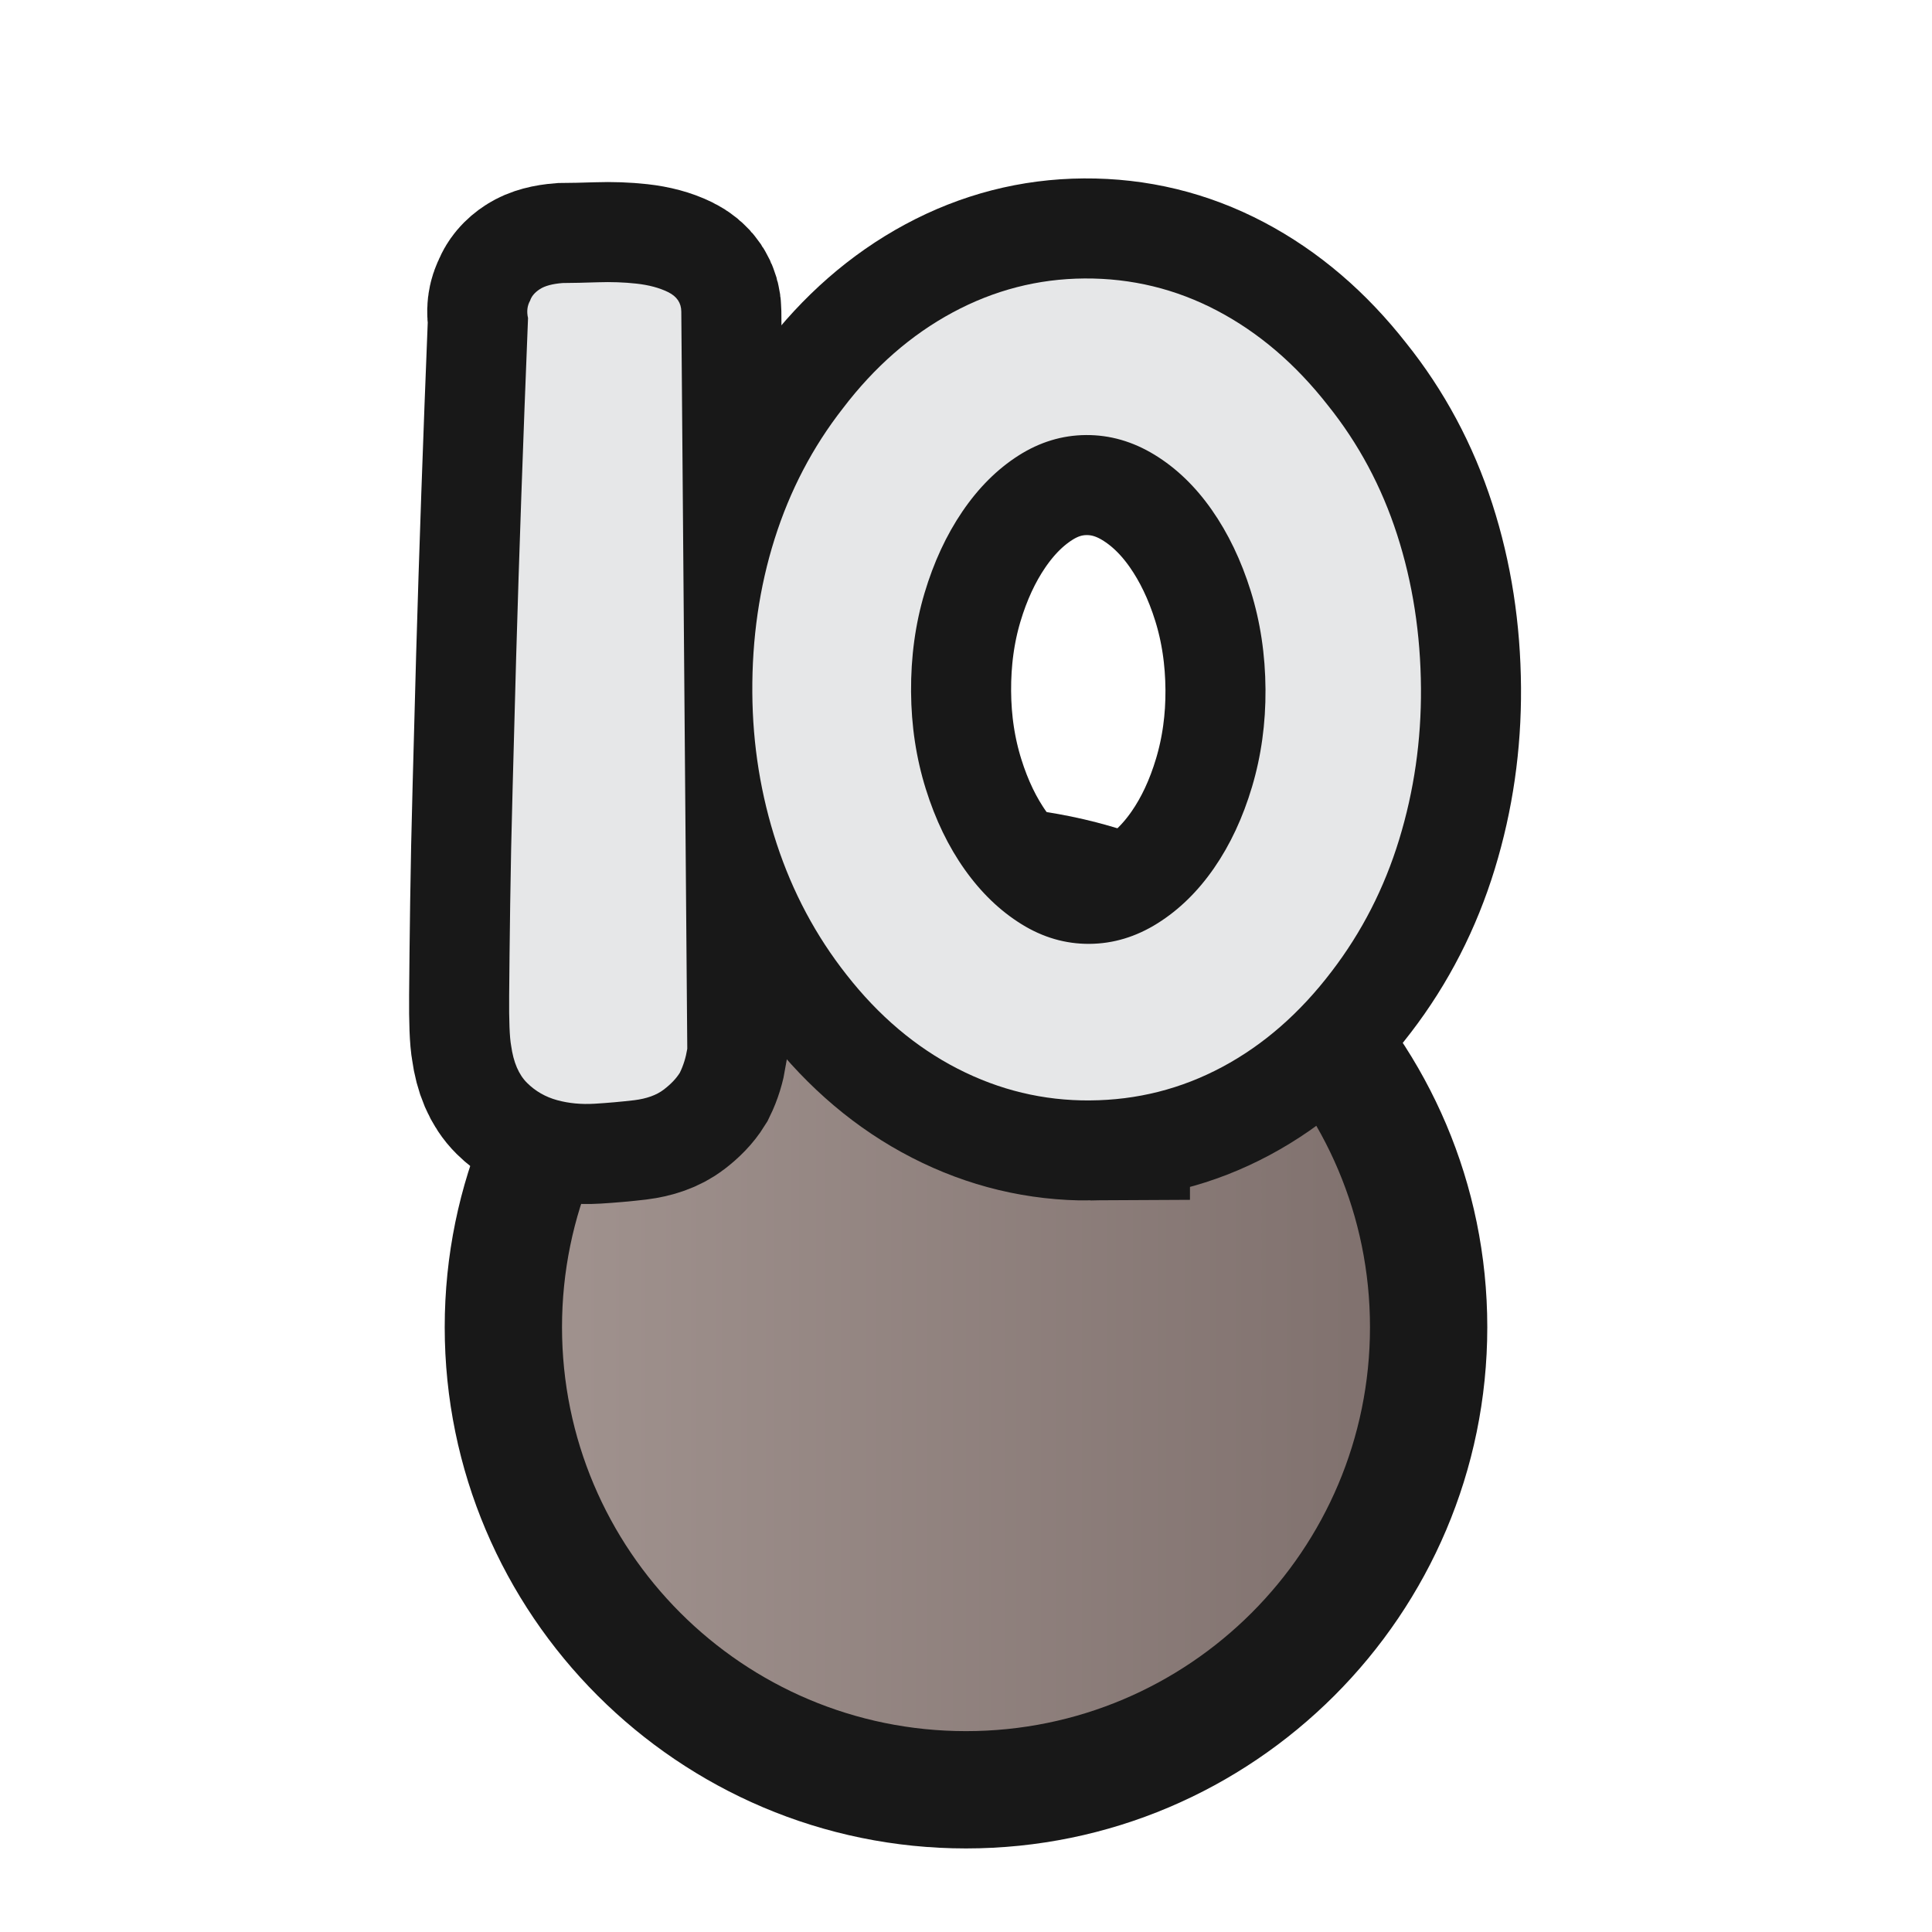
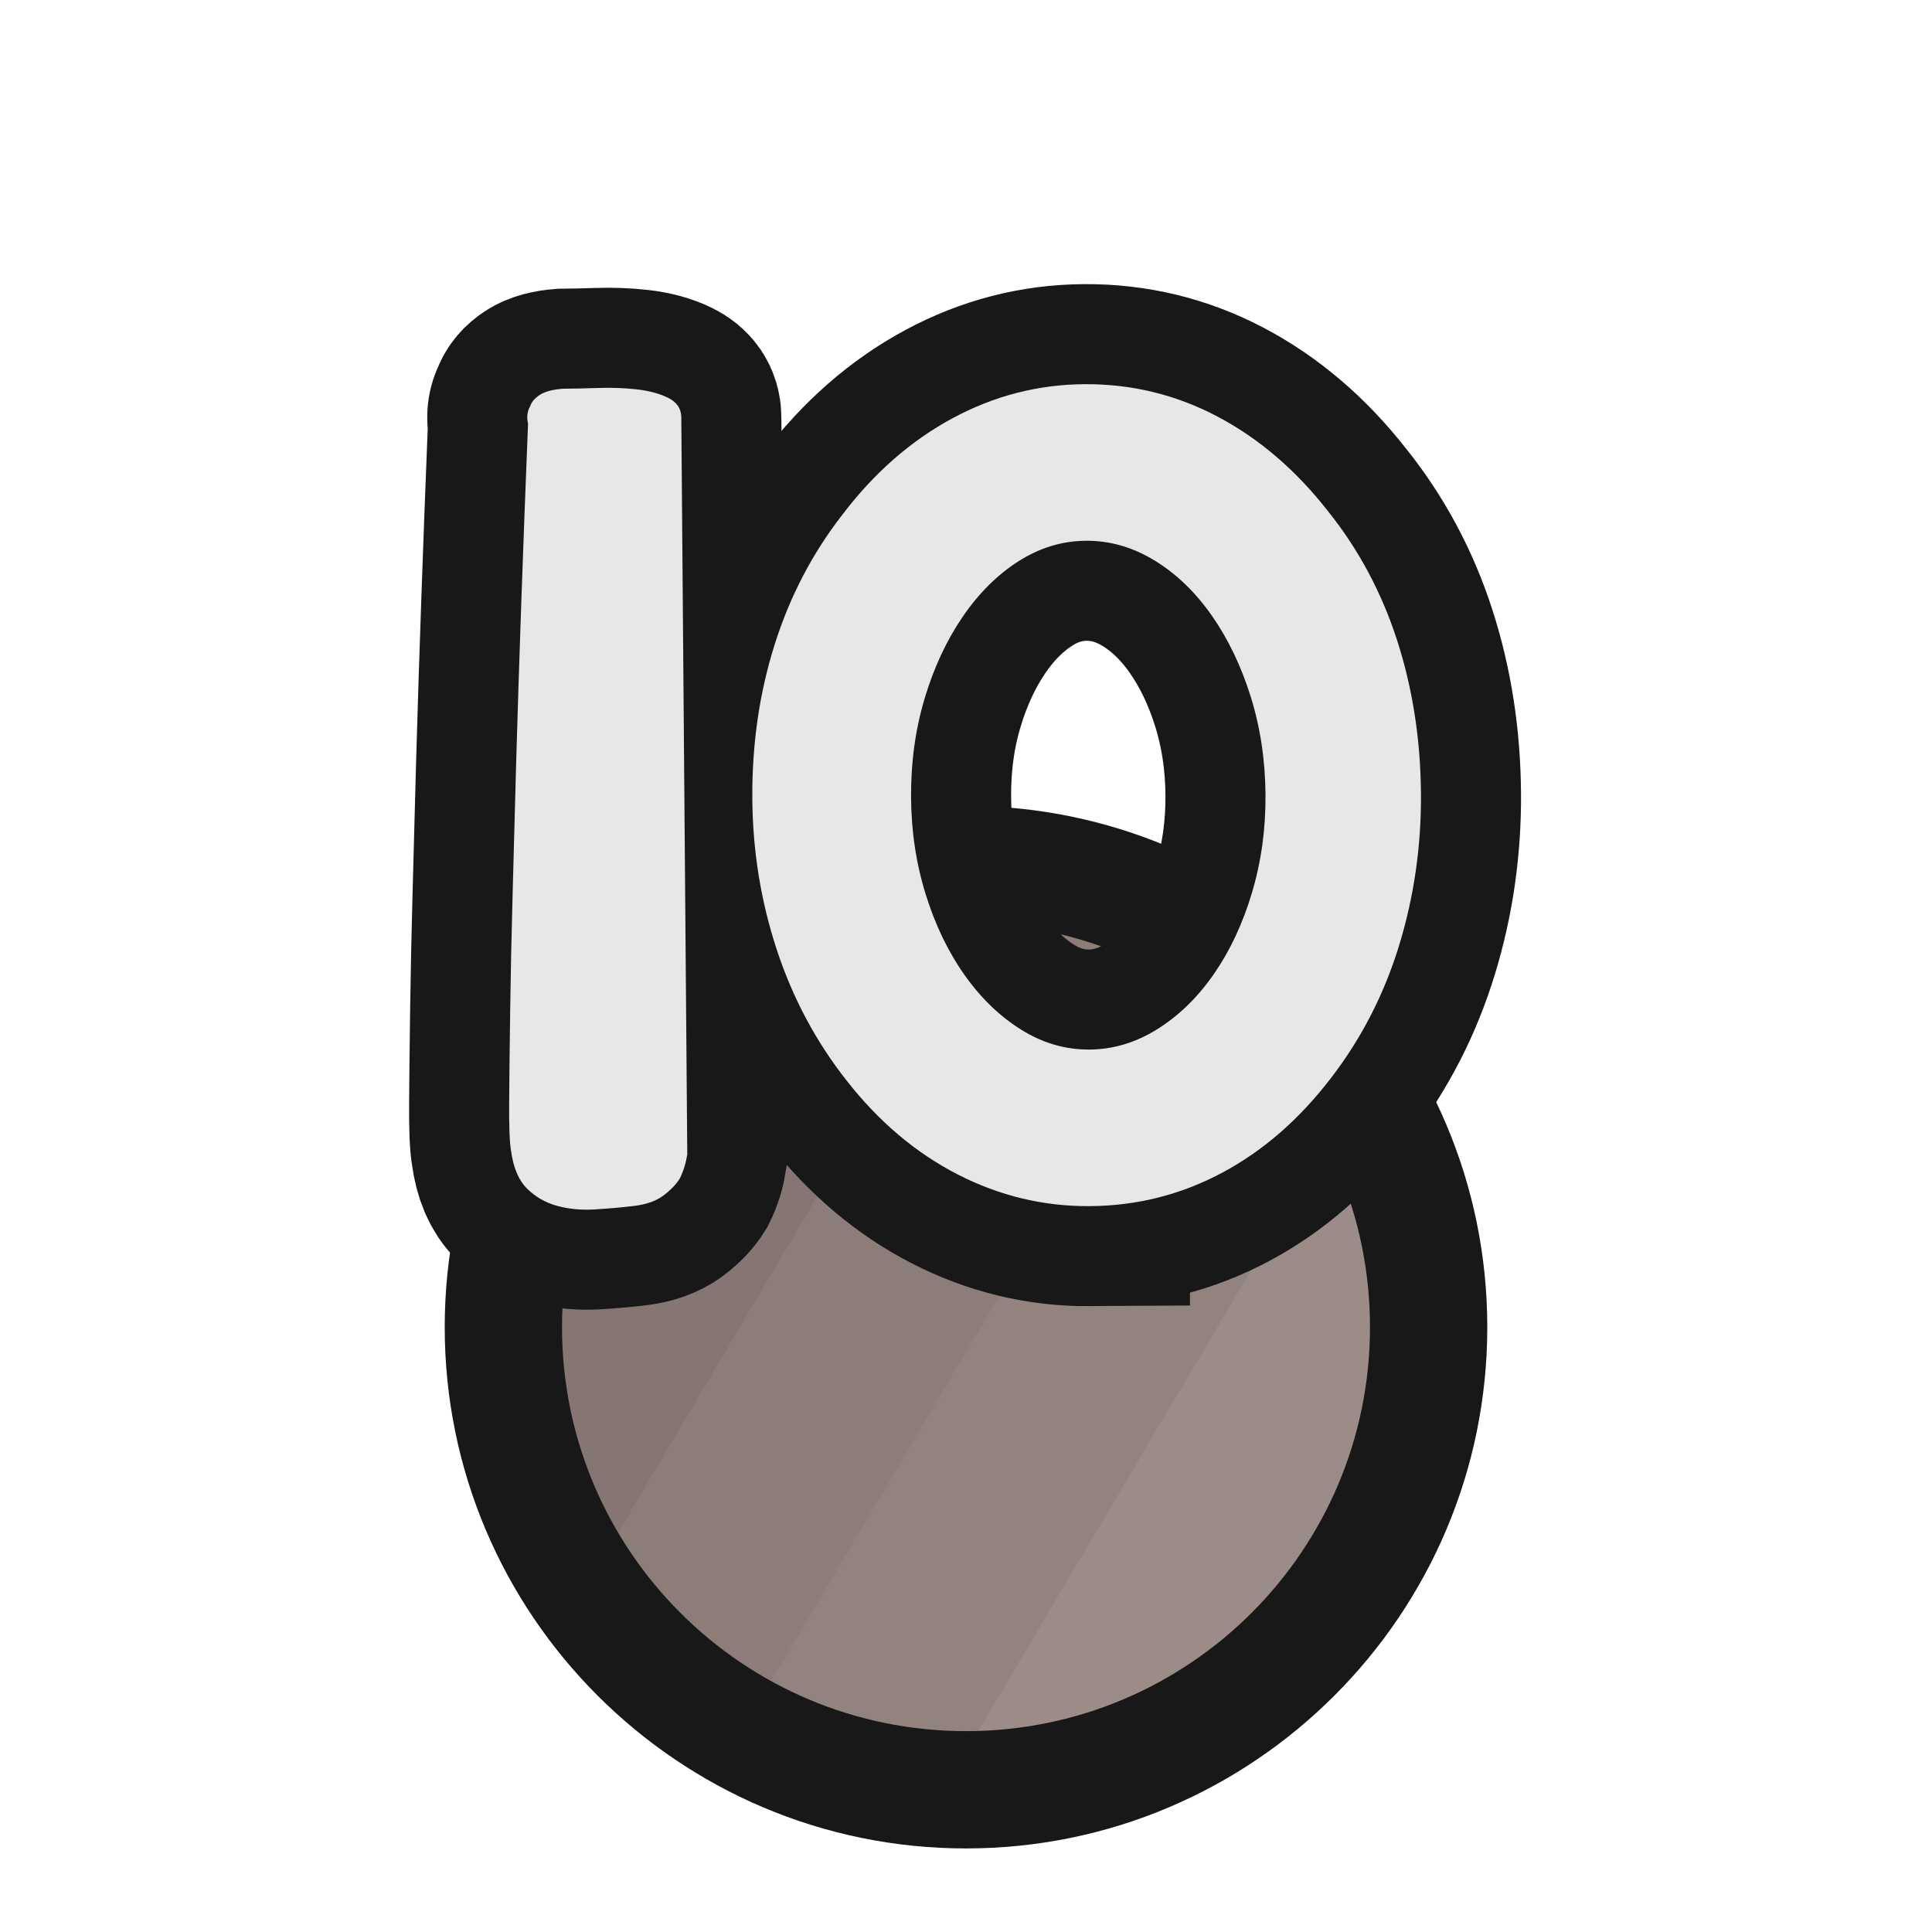
<svg xmlns="http://www.w3.org/2000/svg" id="Pattern_circles_mini" data-name="Pattern circles mini" width="280" height="280" viewBox="0 0 280 280">
  <defs>
-     <linearGradient id="linear-gradient" x1="-4469.679" y1="2032.932" x2="-4469.679" y2="2167.03" gradientTransform="translate(2239.981 4662.019) rotate(90)" gradientUnits="userSpaceOnUse">
-       <stop offset="0" stop-color="#7e6f6c" />
-       <stop offset="1" stop-color="#a29490" />
+     <linearGradient id="linear-gradient" x1="74.013" y1="153.269" x2="207.292" y2="232.184" gradientUnits="userSpaceOnUse">
+       <stop offset=".313" stop-color="#857673" />
+       <stop offset=".313" stop-color="#8c7d79" />
+       <stop offset=".506" stop-color="#8c7d79" />
+       <stop offset=".508" stop-color="#92837f" />
+       <stop offset=".697" stop-color="#92837f" />
+       <stop offset=".698" stop-color="#9b8c88" />
    </linearGradient>
  </defs>
  <g id="IO">
    <g id="IO-2" data-name="IO">
      <path d="M140,259.389c-36.971,0-67.049-30.078-67.049-67.049s30.078-67.049,67.049-67.049,67.049,30.078,67.049,67.049-30.078,67.049-67.049,67.049Z" fill="url(#linear-gradient)" stroke-width="0" />
      <path d="M140,133.791c32.336,0,58.549,26.213,58.549,58.549s-26.213,58.549-58.549,58.549-58.549-26.213-58.549-58.549,26.213-58.549,58.549-58.549M140,116.791c-41.658,0-75.549,33.891-75.549,75.549s33.891,75.549,75.549,75.549,75.549-33.891,75.549-75.549-33.891-75.549-75.549-75.549h0Z" fill="#181818" stroke-width="0" />
    </g>
    <g>
      <g>
-         <path d="M99.605,151.991c-.202,1.263-.561,2.422-1.078,3.475-.522.845-1.304,1.663-2.348,2.458-1.046.795-2.461,1.302-4.244,1.525-1.89.222-3.807.393-5.748.511-1.945.116-3.759-.055-5.44-.516-1.685-.462-3.136-1.291-4.35-2.492-1.217-1.198-1.99-3.005-2.321-5.421-.22-1.153-.314-3.568-.284-7.247.027-3.676.077-8.088.148-13.237.069-5.146.188-10.819.359-17.021.168-6.198.336-12.451.505-18.756.427-14.814,1-31.206,1.723-49.174-.218-.945-.117-1.785.299-2.523.205-.633.674-1.187,1.407-1.664.73-.478,1.832-.773,3.303-.89,1.471-.01,3.177-.045,5.12-.111,1.943-.065,3.807.001,5.597.199,1.785.198,3.312.607,4.577,1.229,1.266.623,1.9,1.564,1.909,2.825l.866,106.83Z" fill="none" stroke="#181818" stroke-width="29" />
-         <path d="M157.958,159.483c-6.724.045-13.115-1.488-19.175-4.601-6.063-3.111-11.425-7.646-16.086-13.602-4.449-5.644-7.827-11.976-10.132-18.999-2.307-7.022-3.483-14.317-3.533-21.881-.053-7.878,1.026-15.316,3.239-22.318,2.212-6.999,5.506-13.297,9.881-18.896,4.581-6.019,9.882-10.648,15.902-13.895,6.019-3.243,12.389-4.888,19.112-4.933,6.828-.045,13.247,1.515,19.256,4.678,6.009,3.167,11.343,7.726,16.006,13.683,4.448,5.54,7.8,11.794,10.052,18.764,2.253,6.973,3.404,14.396,3.457,22.273.05,7.563-1.004,14.873-3.163,21.925-2.159,7.053-5.427,13.43-9.801,19.132-4.583,6.018-9.856,10.622-15.822,13.813-5.968,3.192-12.365,4.81-19.193,4.855ZM157.396,63.051c-3.457.022-6.722,1.017-9.799,2.979-3.077,1.966-5.782,4.663-8.115,8.09-2.333,3.431-4.166,7.383-5.498,11.855-1.332,4.475-1.979,9.23-1.946,14.272.032,4.939.743,9.636,2.135,14.091,1.391,4.456,3.276,8.355,5.654,11.701,2.378,3.347,5.118,5.98,8.222,7.902,3.103,1.925,6.38,2.873,9.837,2.85,3.457-.022,6.75-1.015,9.879-2.98,3.128-1.963,5.858-4.634,8.192-8.012,2.334-3.377,4.167-7.301,5.499-11.775,1.331-4.473,1.982-9.178,1.95-14.117-.033-5.042-.748-9.789-2.139-14.246-1.391-4.454-3.276-8.382-5.655-11.781-2.379-3.396-5.145-6.056-8.299-7.98-3.154-1.921-6.46-2.872-9.917-2.849Z" fill="none" stroke="#181818" stroke-width="29" />
+         <path d="M99.605,167.311c-.202,1.263-.561,2.422-1.078,3.475-.522.845-1.304,1.663-2.348,2.458-1.046.795-2.461,1.302-4.244,1.525-1.89.222-3.807.393-5.748.511-1.945.116-3.759-.055-5.44-.516-1.685-.462-3.136-1.291-4.35-2.492-1.217-1.198-1.99-3.005-2.321-5.421-.22-1.153-.314-3.568-.284-7.247.027-3.676.077-8.088.148-13.237.069-5.146.188-10.819.359-17.021.168-6.198.336-12.451.505-18.756.427-14.814,1-31.206,1.723-49.174-.218-.945-.117-1.785.299-2.523.205-.633.674-1.187,1.407-1.664.73-.478,1.832-.773,3.303-.89,1.471-.01,3.177-.045,5.12-.111,1.943-.065,3.807.001,5.597.199,1.785.198,3.312.607,4.577,1.229,1.266.623,1.9,1.564,1.909,2.825l.866,106.83Z" fill="none" stroke="#181818" stroke-width="29" />
+         <path d="M157.958,174.803c-6.724.045-13.115-1.488-19.175-4.601-6.063-3.111-11.425-7.646-16.086-13.602-4.449-5.644-7.827-11.976-10.132-18.999-2.307-7.022-3.483-14.317-3.533-21.881-.053-7.878,1.026-15.316,3.239-22.318,2.212-6.999,5.506-13.297,9.881-18.896,4.581-6.019,9.882-10.648,15.902-13.895,6.019-3.243,12.389-4.888,19.112-4.933,6.828-.045,13.247,1.515,19.256,4.678,6.009,3.167,11.343,7.726,16.006,13.683,4.448,5.54,7.8,11.794,10.052,18.764,2.253,6.973,3.404,14.396,3.457,22.273.05,7.563-1.004,14.873-3.163,21.925-2.159,7.053-5.427,13.43-9.801,19.132-4.583,6.018-9.856,10.622-15.822,13.813-5.968,3.192-12.365,4.81-19.193,4.855ZM157.396,78.37c-3.457.022-6.722,1.017-9.799,2.979-3.077,1.966-5.782,4.663-8.115,8.09-2.333,3.431-4.166,7.383-5.498,11.855-1.332,4.475-1.979,9.23-1.946,14.272.032,4.939.743,9.636,2.135,14.091,1.391,4.456,3.276,8.355,5.654,11.701,2.378,3.347,5.118,5.98,8.222,7.902,3.103,1.925,6.38,2.873,9.837,2.85,3.457-.022,6.75-1.015,9.879-2.98,3.128-1.963,5.858-4.634,8.192-8.012,2.334-3.377,4.167-7.301,5.499-11.775,1.331-4.473,1.982-9.178,1.95-14.117-.033-5.042-.748-9.789-2.139-14.246-1.391-4.454-3.276-8.382-5.655-11.781-2.379-3.396-5.145-6.056-8.299-7.98-3.154-1.921-6.46-2.872-9.917-2.849Z" fill="none" stroke="#181818" stroke-width="29" />
      </g>
      <g>
-         <path d="M99.605,151.991c-.202,1.263-.561,2.422-1.078,3.475-.522.845-1.304,1.663-2.348,2.458-1.046.795-2.461,1.302-4.244,1.525-1.89.222-3.807.393-5.748.511-1.945.116-3.759-.055-5.44-.516-1.685-.462-3.136-1.291-4.35-2.492-1.217-1.198-1.99-3.005-2.321-5.421-.22-1.153-.314-3.568-.284-7.247.027-3.676.077-8.088.148-13.237.069-5.146.188-10.819.359-17.021.168-6.198.336-12.451.505-18.756.427-14.814,1-31.206,1.723-49.174-.218-.945-.117-1.785.299-2.523.205-.633.674-1.187,1.407-1.664.73-.478,1.832-.773,3.303-.89,1.471-.01,3.177-.045,5.12-.111,1.943-.065,3.807.001,5.597.199,1.785.198,3.312.607,4.577,1.229,1.266.623,1.9,1.564,1.909,2.825l.866,106.83Z" fill="#e6e7e8" stroke-width="0" />
-         <path d="M157.958,159.483c-6.724.045-13.115-1.488-19.175-4.601-6.063-3.111-11.425-7.646-16.086-13.602-4.449-5.644-7.827-11.976-10.132-18.999-2.307-7.022-3.483-14.317-3.533-21.881-.053-7.878,1.026-15.316,3.239-22.318,2.212-6.999,5.506-13.297,9.881-18.896,4.581-6.019,9.882-10.648,15.902-13.895,6.019-3.243,12.389-4.888,19.112-4.933,6.828-.045,13.247,1.515,19.256,4.678,6.009,3.167,11.343,7.726,16.006,13.683,4.448,5.54,7.8,11.794,10.052,18.764,2.253,6.973,3.404,14.396,3.457,22.273.05,7.563-1.004,14.873-3.163,21.925-2.159,7.053-5.427,13.43-9.801,19.132-4.583,6.018-9.856,10.622-15.822,13.813-5.968,3.192-12.365,4.81-19.193,4.855ZM157.396,63.051c-3.457.022-6.722,1.017-9.799,2.979-3.077,1.966-5.782,4.663-8.115,8.09-2.333,3.431-4.166,7.383-5.498,11.855-1.332,4.475-1.979,9.23-1.946,14.272.032,4.939.743,9.636,2.135,14.091,1.391,4.456,3.276,8.355,5.654,11.701,2.378,3.347,5.118,5.98,8.222,7.902,3.103,1.925,6.38,2.873,9.837,2.85,3.457-.022,6.75-1.015,9.879-2.98,3.128-1.963,5.858-4.634,8.192-8.012,2.334-3.377,4.167-7.301,5.499-11.775,1.331-4.473,1.982-9.178,1.95-14.117-.033-5.042-.748-9.789-2.139-14.246-1.391-4.454-3.276-8.382-5.655-11.781-2.379-3.396-5.145-6.056-8.299-7.98-3.154-1.921-6.46-2.872-9.917-2.849Z" fill="#e6e7e8" stroke-width="0" />
+         <path d="M99.605,167.311c-.202,1.263-.561,2.422-1.078,3.475-.522.845-1.304,1.663-2.348,2.458-1.046.795-2.461,1.302-4.244,1.525-1.89.222-3.807.393-5.748.511-1.945.116-3.759-.055-5.44-.516-1.685-.462-3.136-1.291-4.35-2.492-1.217-1.198-1.99-3.005-2.321-5.421-.22-1.153-.314-3.568-.284-7.247.027-3.676.077-8.088.148-13.237.069-5.146.188-10.819.359-17.021.168-6.198.336-12.451.505-18.756.427-14.814,1-31.206,1.723-49.174-.218-.945-.117-1.785.299-2.523.205-.633.674-1.187,1.407-1.664.73-.478,1.832-.773,3.303-.89,1.471-.01,3.177-.045,5.12-.111,1.943-.065,3.807.001,5.597.199,1.785.198,3.312.607,4.577,1.229,1.266.623,1.9,1.564,1.909,2.825l.866,106.83Z" fill="#e6e7e8" stroke-width="0" />
+         <path d="M157.958,174.803c-6.724.045-13.115-1.488-19.175-4.601-6.063-3.111-11.425-7.646-16.086-13.602-4.449-5.644-7.827-11.976-10.132-18.999-2.307-7.022-3.483-14.317-3.533-21.881-.053-7.878,1.026-15.316,3.239-22.318,2.212-6.999,5.506-13.297,9.881-18.896,4.581-6.019,9.882-10.648,15.902-13.895,6.019-3.243,12.389-4.888,19.112-4.933,6.828-.045,13.247,1.515,19.256,4.678,6.009,3.167,11.343,7.726,16.006,13.683,4.448,5.54,7.8,11.794,10.052,18.764,2.253,6.973,3.404,14.396,3.457,22.273.05,7.563-1.004,14.873-3.163,21.925-2.159,7.053-5.427,13.43-9.801,19.132-4.583,6.018-9.856,10.622-15.822,13.813-5.968,3.192-12.365,4.81-19.193,4.855ZM157.396,78.37c-3.457.022-6.722,1.017-9.799,2.979-3.077,1.966-5.782,4.663-8.115,8.09-2.333,3.431-4.166,7.383-5.498,11.855-1.332,4.475-1.979,9.23-1.946,14.272.032,4.939.743,9.636,2.135,14.091,1.391,4.456,3.276,8.355,5.654,11.701,2.378,3.347,5.118,5.98,8.222,7.902,3.103,1.925,6.38,2.873,9.837,2.85,3.457-.022,6.75-1.015,9.879-2.98,3.128-1.963,5.858-4.634,8.192-8.012,2.334-3.377,4.167-7.301,5.499-11.775,1.331-4.473,1.982-9.178,1.95-14.117-.033-5.042-.748-9.789-2.139-14.246-1.391-4.454-3.276-8.382-5.655-11.781-2.379-3.396-5.145-6.056-8.299-7.98-3.154-1.921-6.46-2.872-9.917-2.849Z" fill="#e6e7e8" stroke-width="0" />
      </g>
    </g>
  </g>
</svg>
